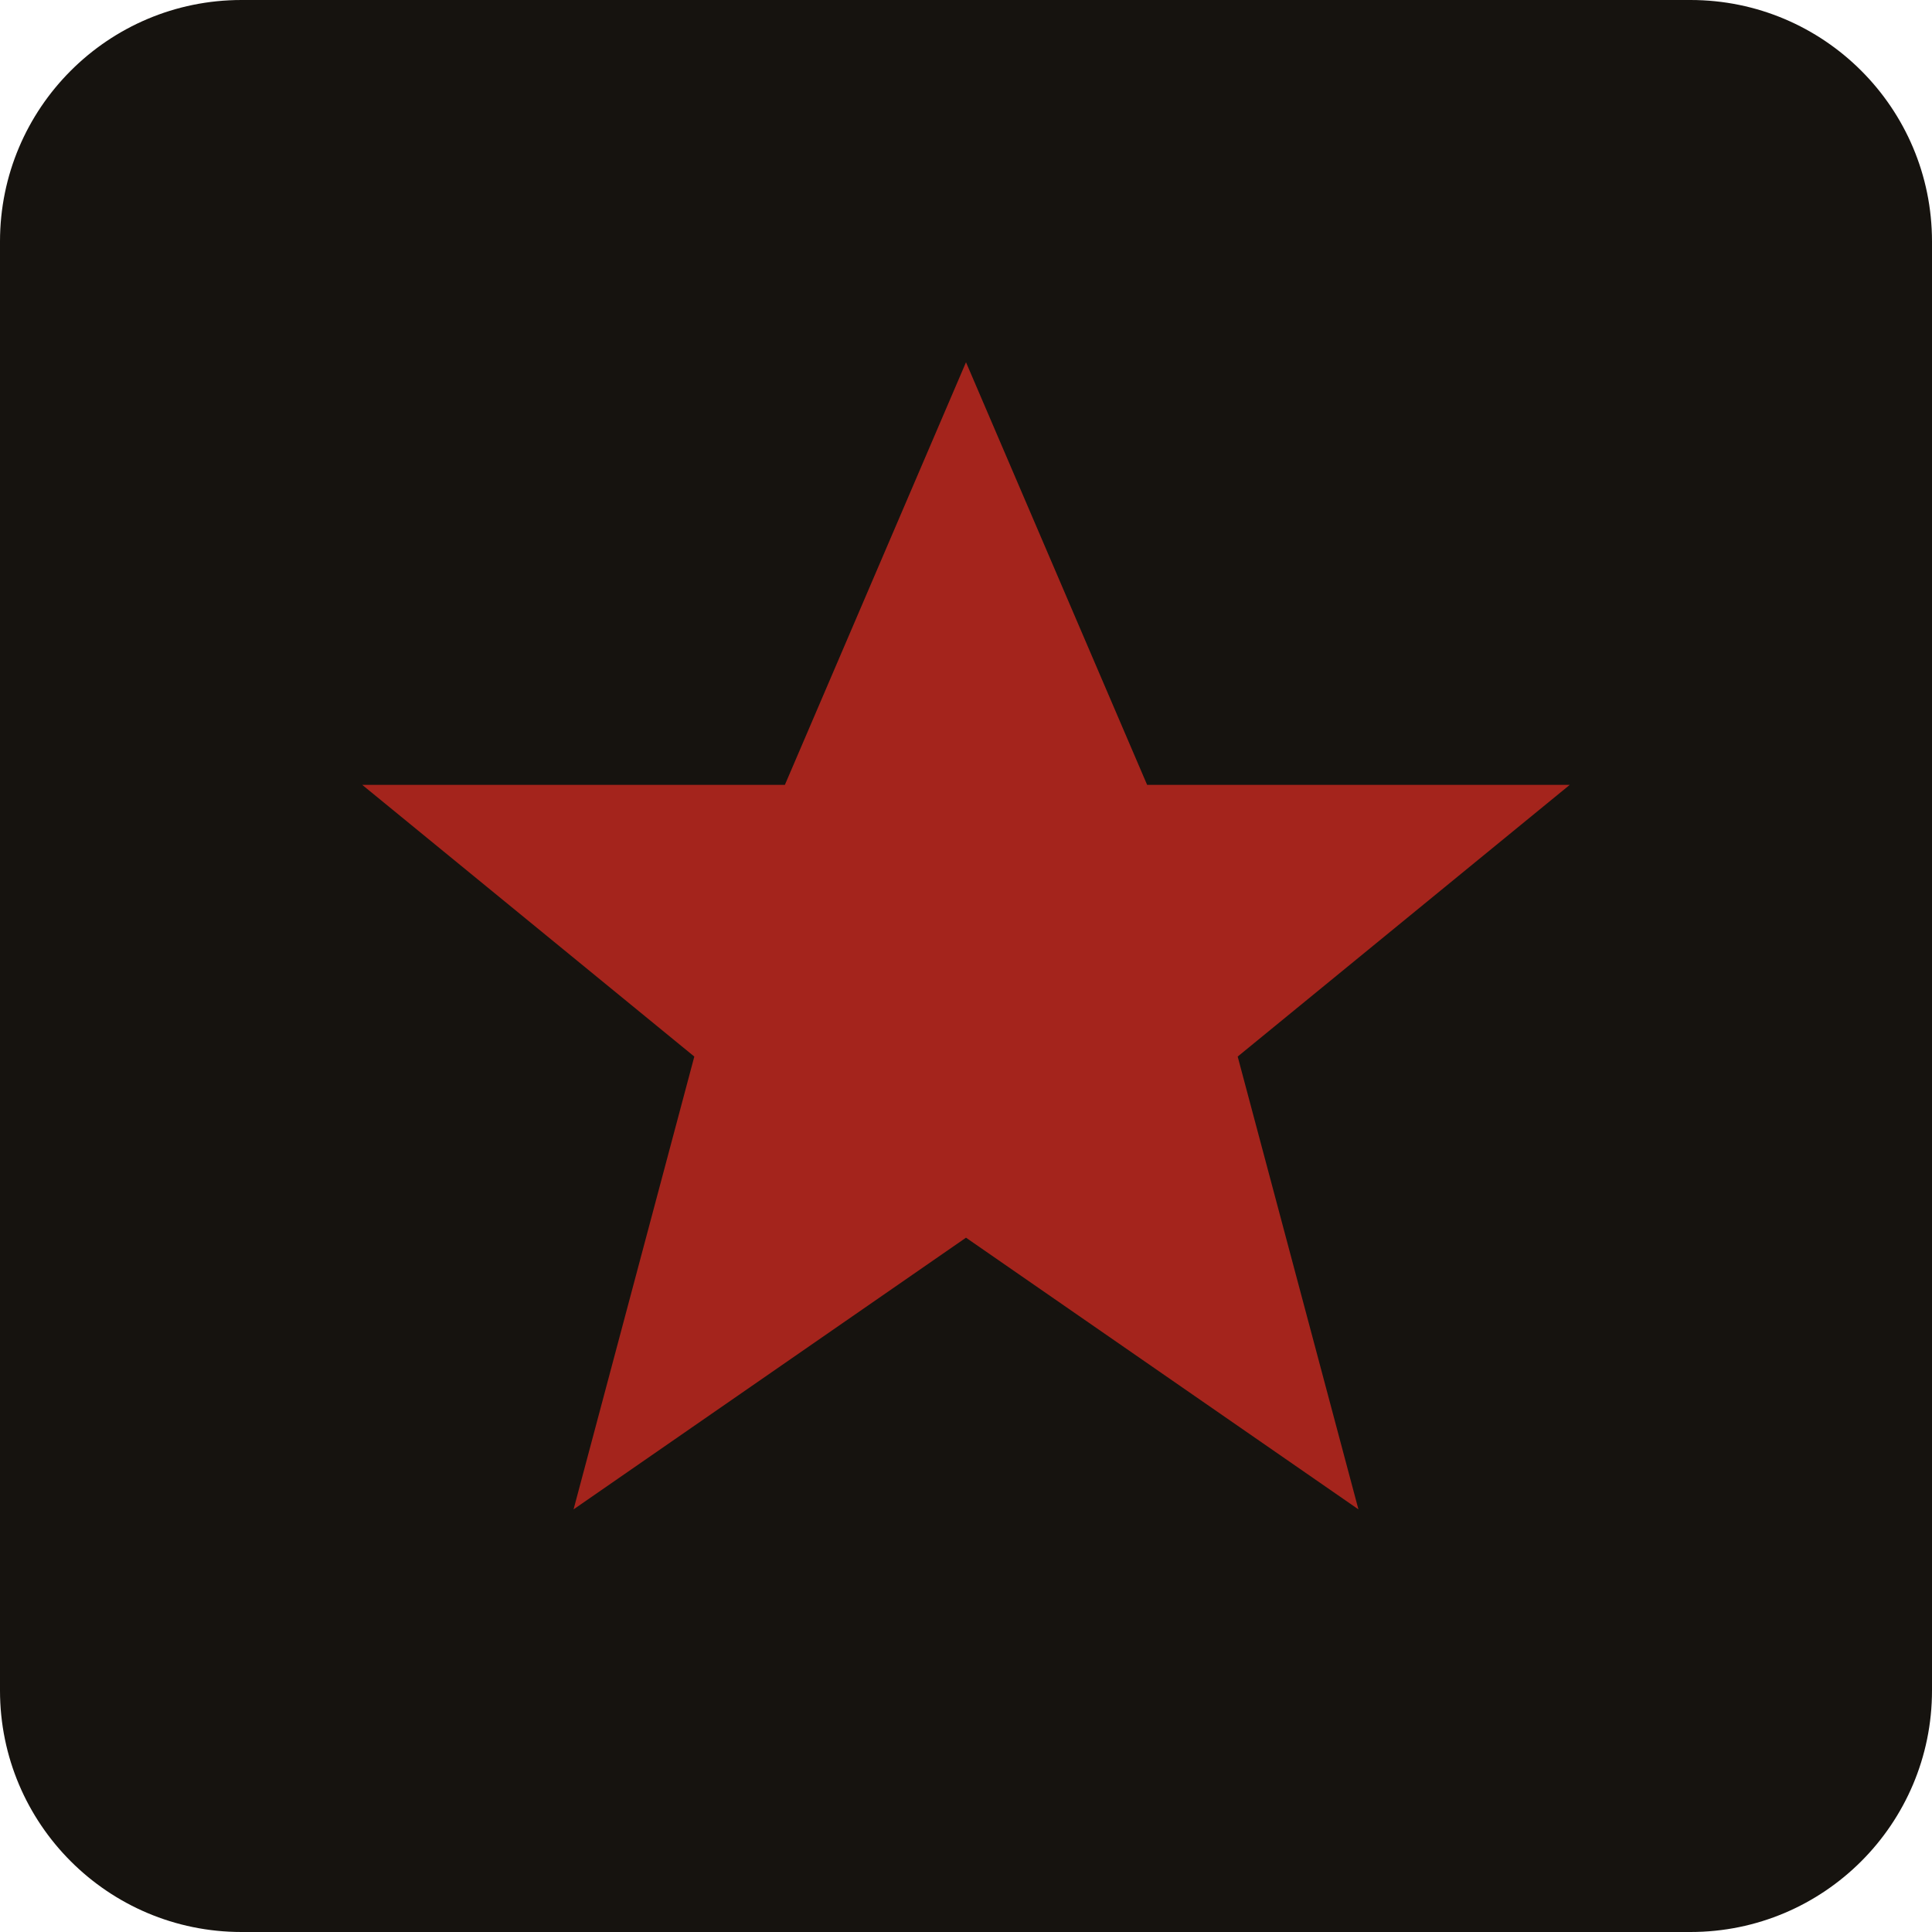
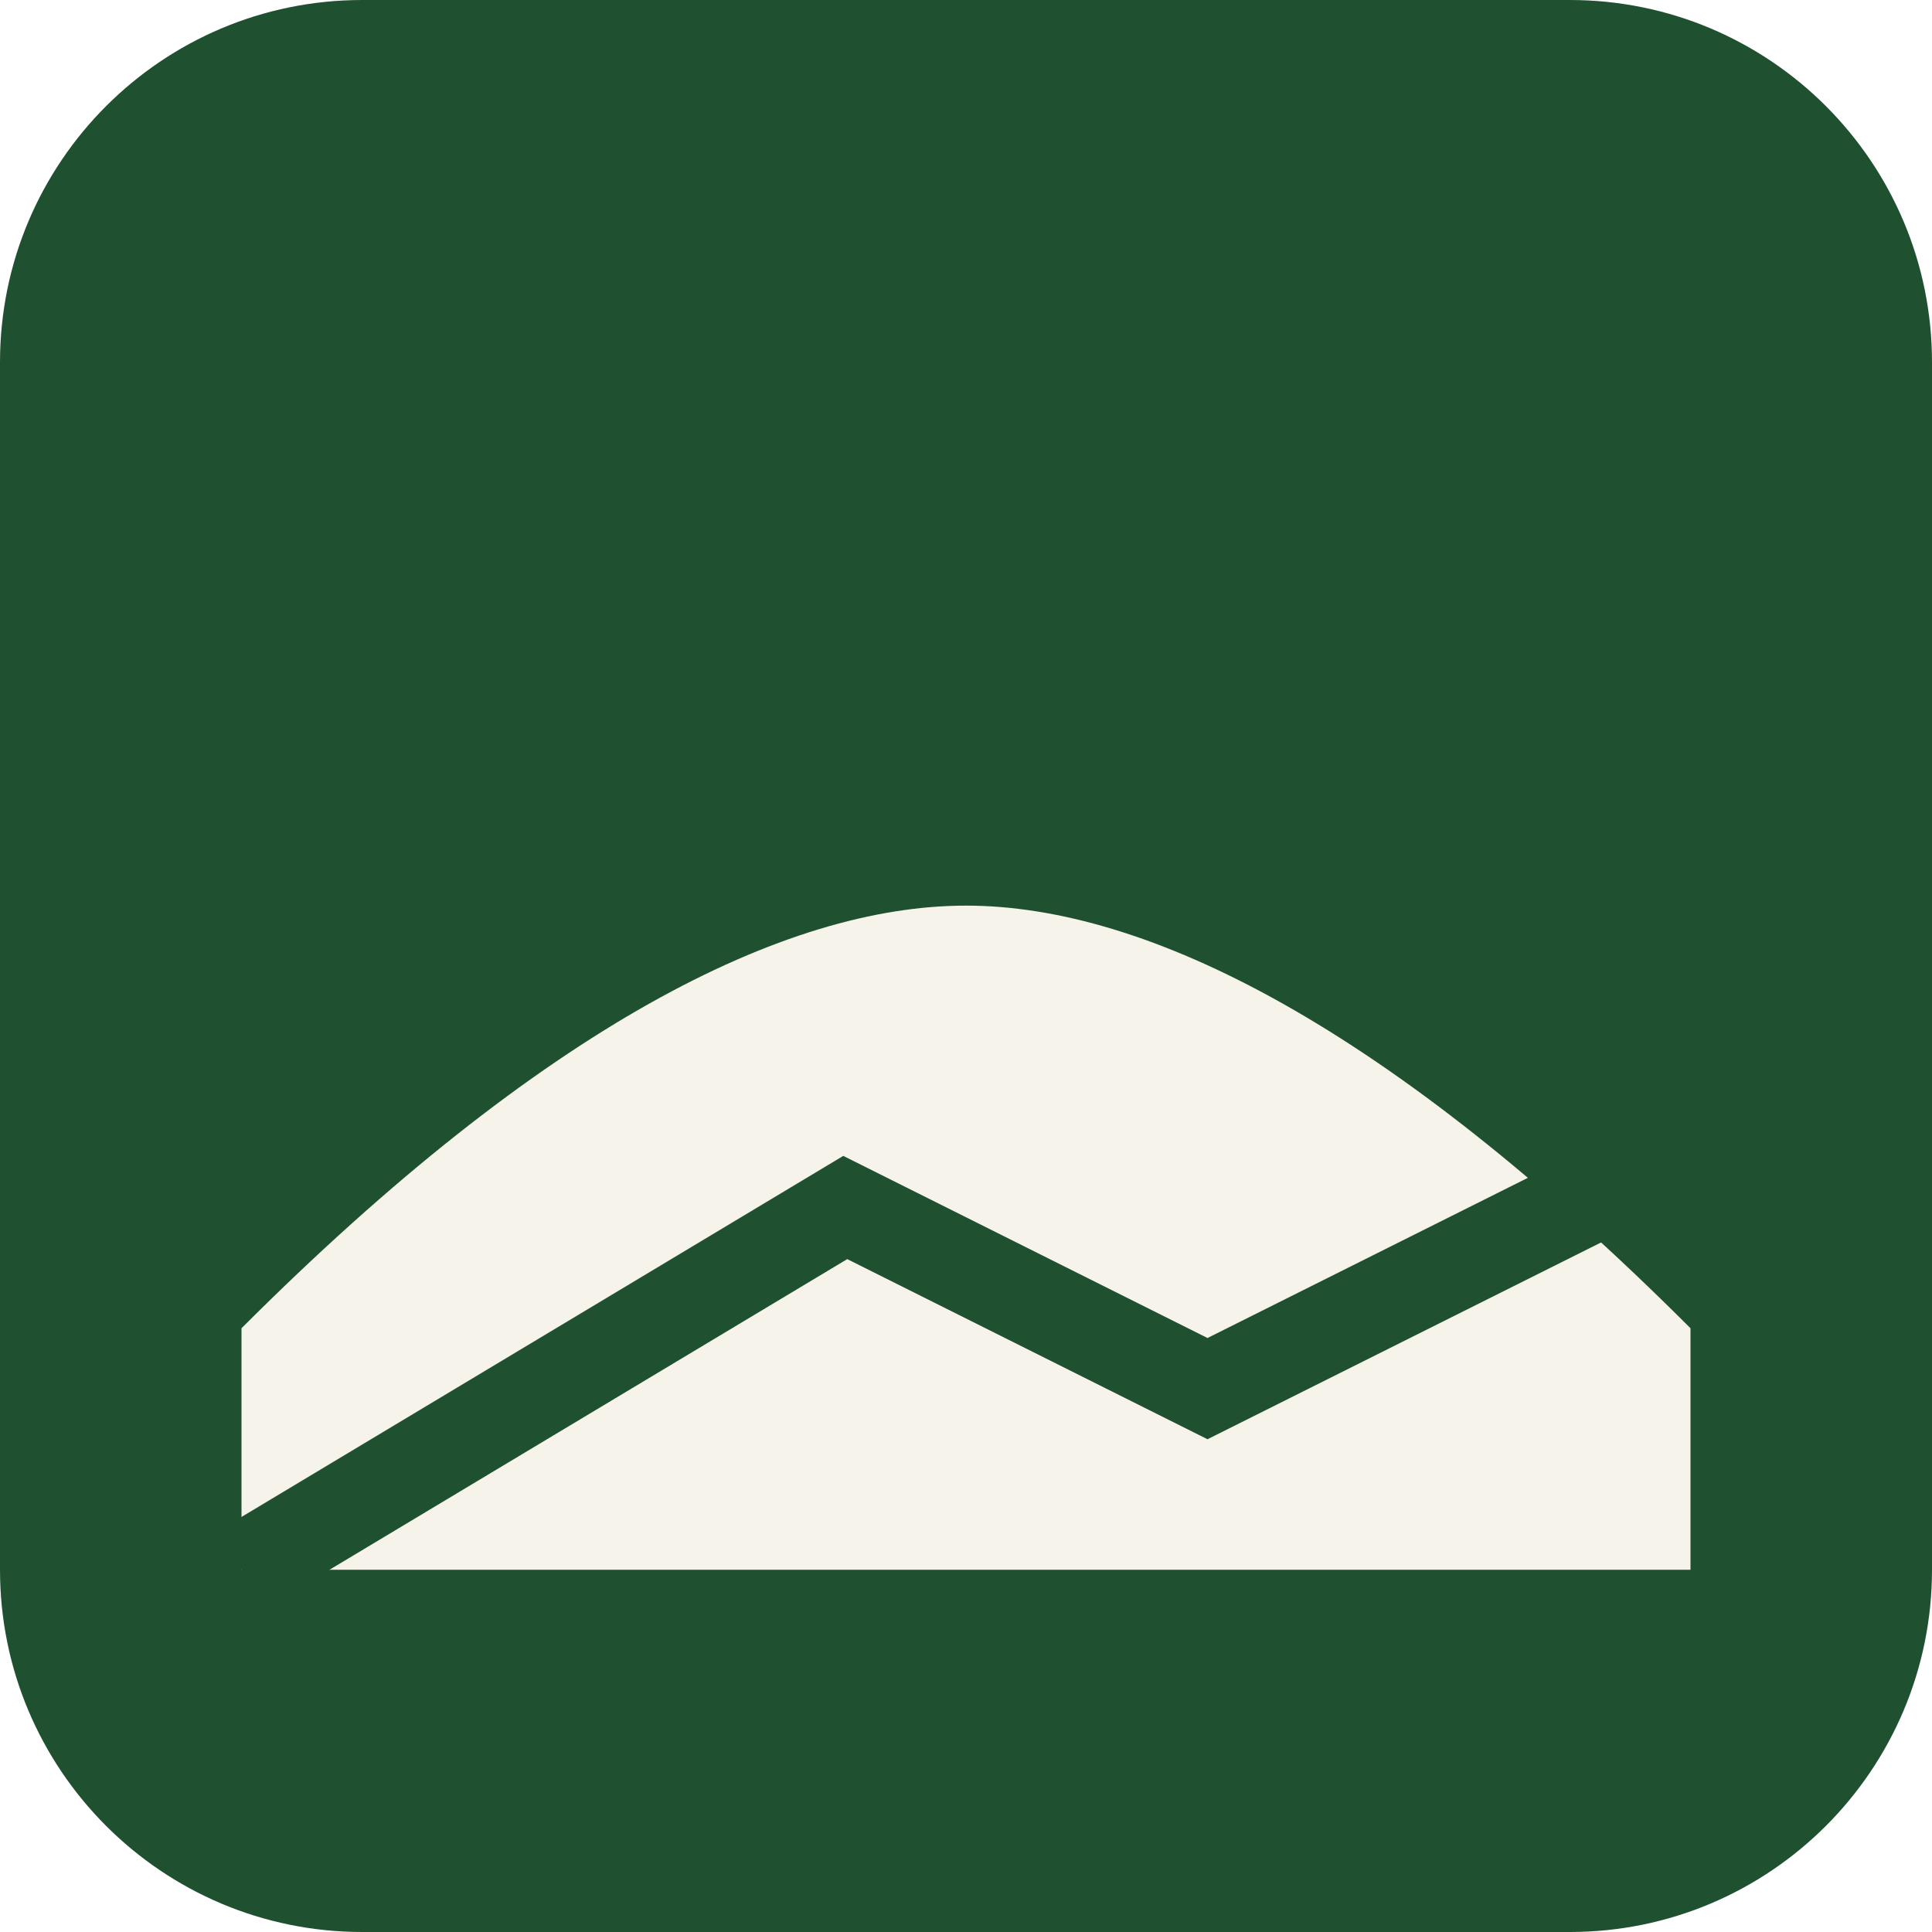
<svg xmlns="http://www.w3.org/2000/svg" viewBox="0 0 32 32">
-   <rect width="32" height="32" rx="4" fill="#16130f" />
-   <path d="M16 6l3 7h7l-5.5 4.5 2 7.5-6.5-4.5-6.5 4.5 2-7.5L6 13h7z" fill="#a4241c" />
+   <rect width="32" height="32" rx="6" fill="#1f5130" />
+   <path d="M4 22c5-5 9-7 12-7s7 2 12 7v4H4z" fill="#f6f3ea" />
+   <path d="M4 26l10-6 6 3 8-4" stroke="#1f5130" stroke-width="1.5" fill="none" />
</svg>
